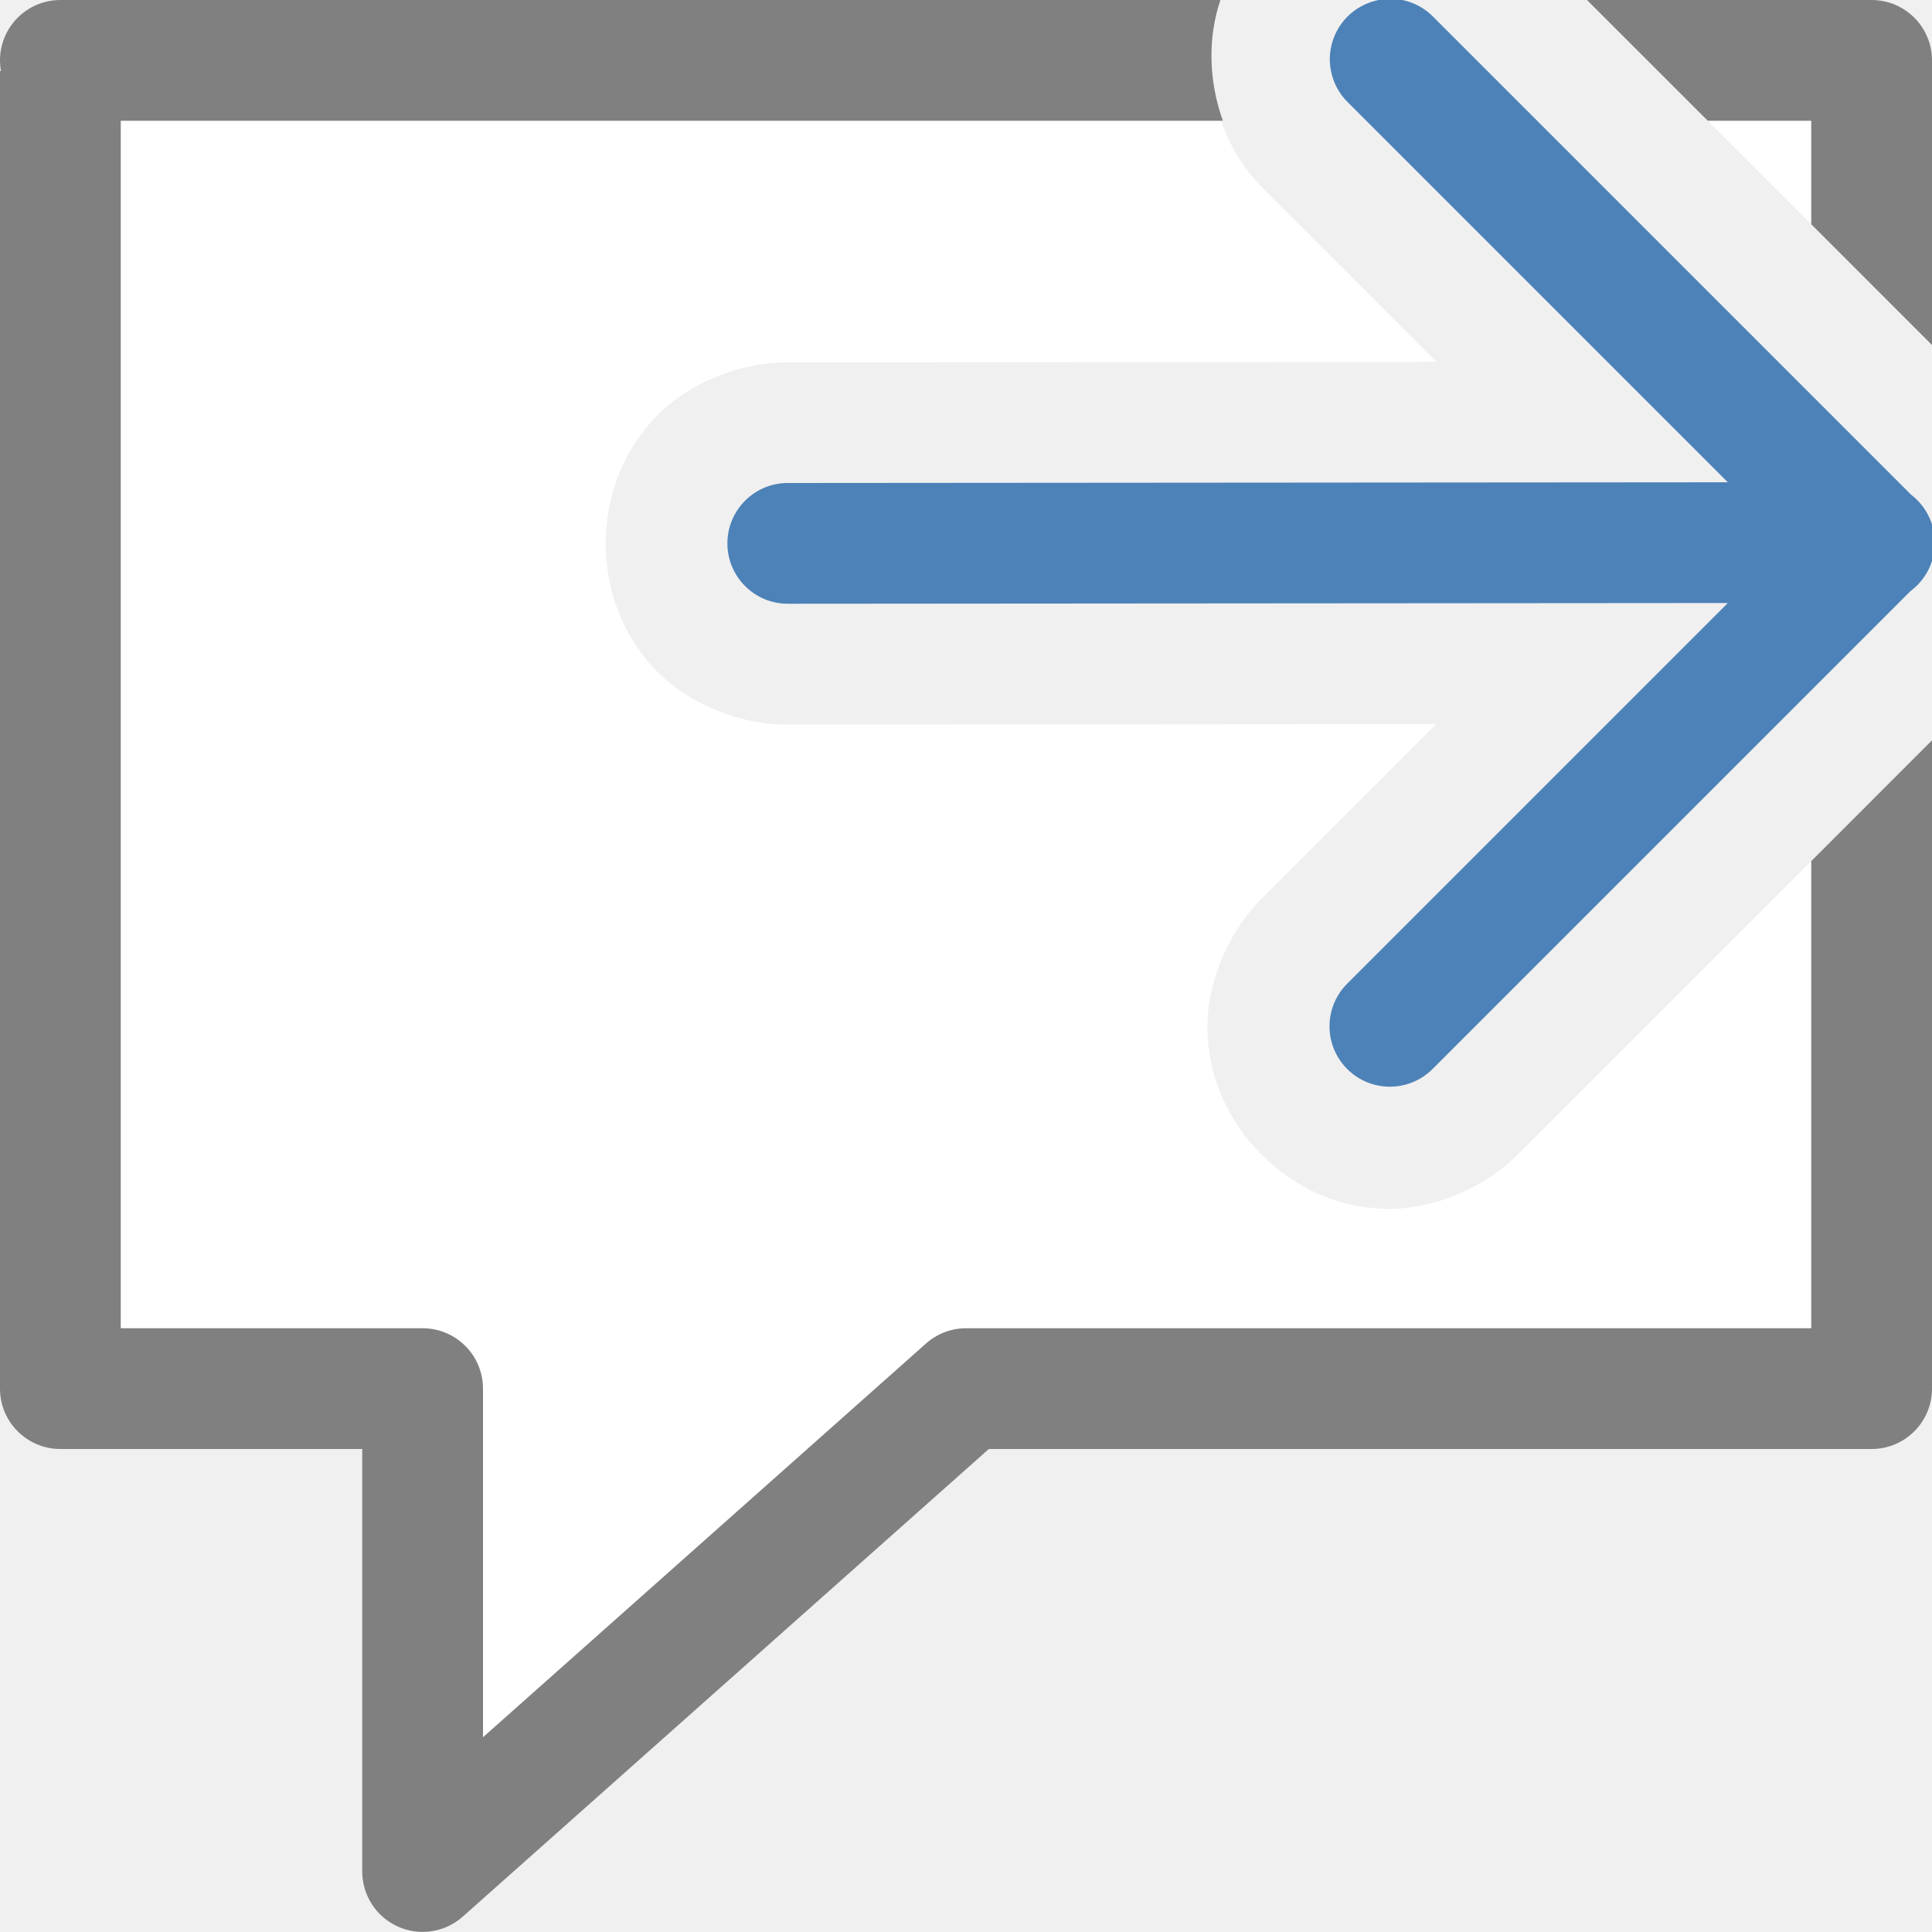
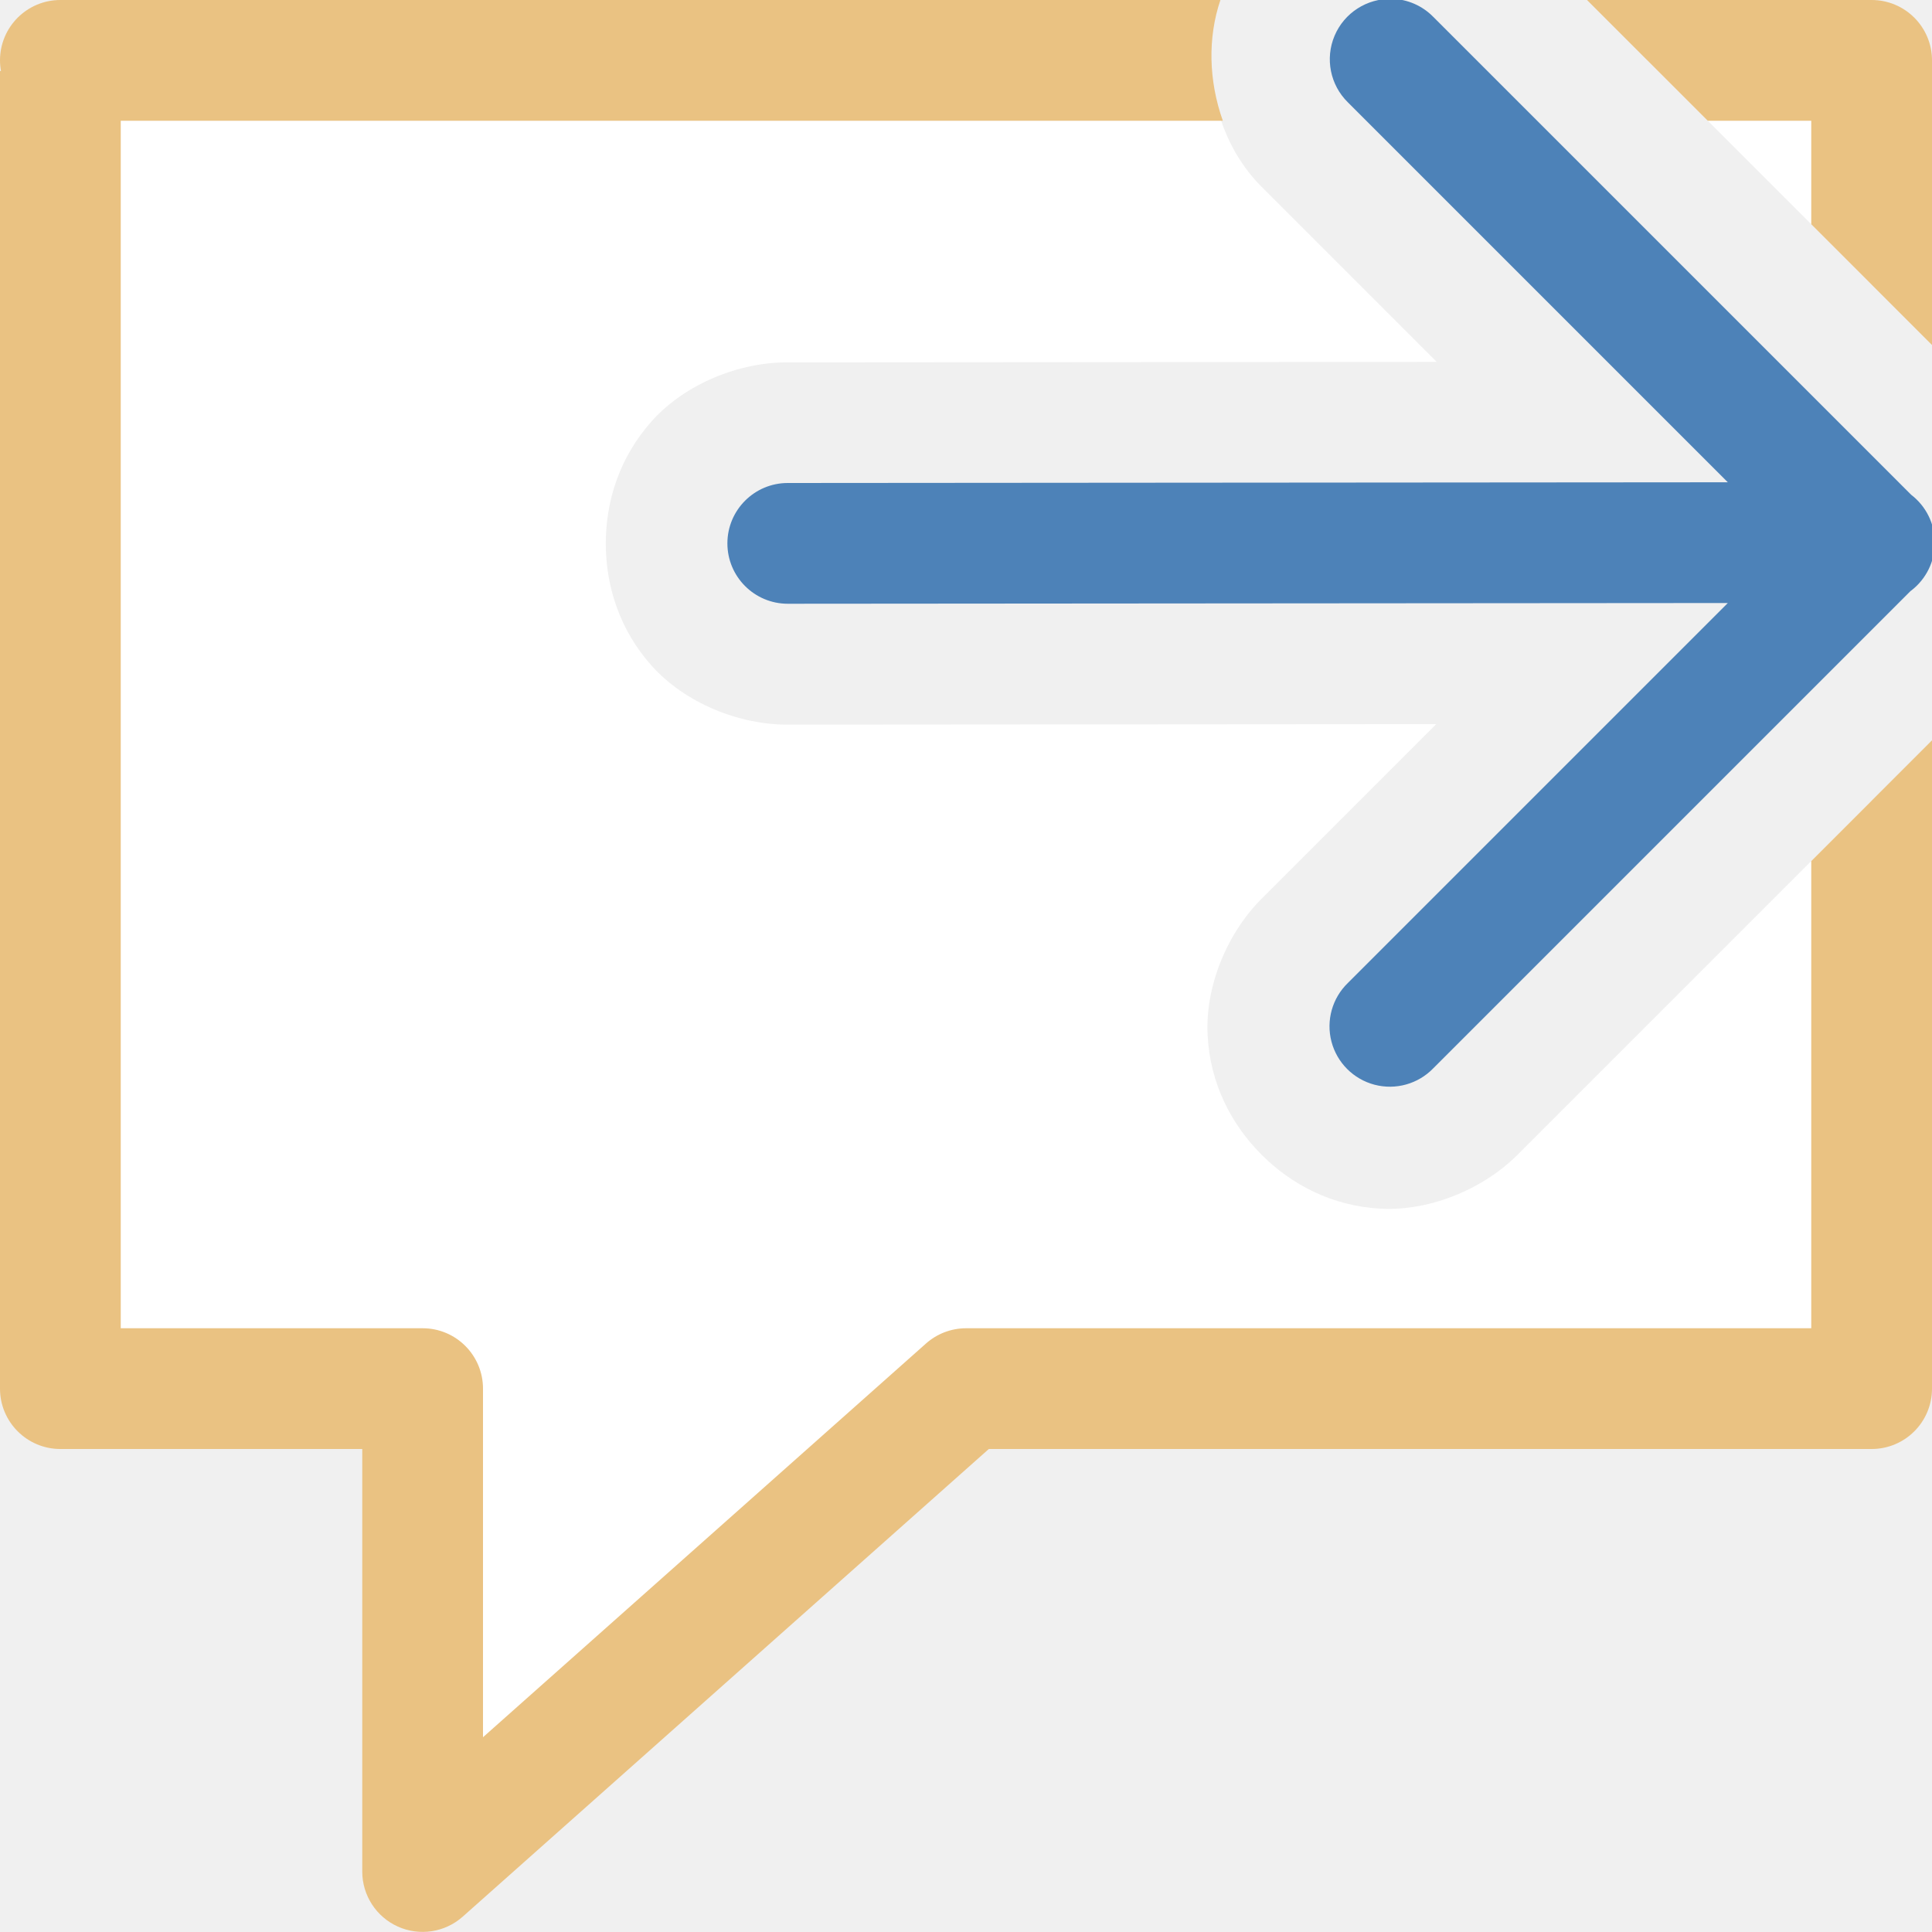
<svg xmlns="http://www.w3.org/2000/svg" viewBox="0 0 16 16">
  <path d="m.5.5c0-0 0 11 0 11h3v4l4.5-4h7.5v-4.869l-2.91 2.91c-.292.304-.744.489-1.15.469s-.744-.199-.992-.447-.427-.585-.447-.992c-.021-.407.165-.858.469-1.15l1.424-1.424-5.355.004c-.42.006-.868-.183-1.139-.484s-.383-.666-.383-1.016.112-.714.383-1.016.719-.49 1.139-.484l5.359-.004-1.432-1.432c-.297-.288-.432-.682-.438-1.064zm13.143 0 1.857 1.857v-1.857z" fill="#fff" />
-   <path d="m.5 0a.5.5 0 0 0 -.5.5.5.5 0 0 0 .008.088h-.008v5.412 5.5a.5.5 0 0 0 .5.5h2.5v3.5a.5.5 0 0 0 .832.373l4.357-3.873h7.311a.5.5 0 0 0 .5-.5v-5.369l-1 1v3.869h-7a.5.5 0 0 0 -.332.127l-3.668 3.26v-2.887a.5.5 0 0 0 -.5-.5h-2.5v-5-5h9.127c-.118-.332-.126-.688-.02-1zm12.643 0 1 1h.857v.857l1 1v-2.357a.5.5 0 0 0 -.5-.5z" fill="#808080" />
+   <path d="m.5 0a.5.5 0 0 0 -.5.5.5.5 0 0 0 .008.088h-.008v5.412 5.5a.5.5 0 0 0 .5.5h2.5v3.5a.5.5 0 0 0 .832.373l4.357-3.873h7.311a.5.5 0 0 0 .5-.5v-5.369l-1 1v3.869h-7a.5.5 0 0 0 -.332.127l-3.668 3.26v-2.887a.5.5 0 0 0 -.5-.5h-2.5v-5-5h9.127c-.118-.332-.126-.688-.02-1zm12.643 0 1 1h.857v.857l1 1v-2.357a.5.5 0 0 0 -.5-.5z" fill="#eac282" />
  <path d="m11.526-.01a.5.5 0 0 1 .344.15l3.957 3.957a.5.5 0 0 1 .002.793.5.5 0 0 1 -.006.004l-3.953 3.953a.5.5 0 1 1 -.707-.707l3.146-3.146-7.785.006a.5.5 0 1 1 0-1l7.785-.006-3.146-3.146a.5.5 0 0 1 .363-.857z" fill="#4d82b8" fill-rule="evenodd" />
</svg>
